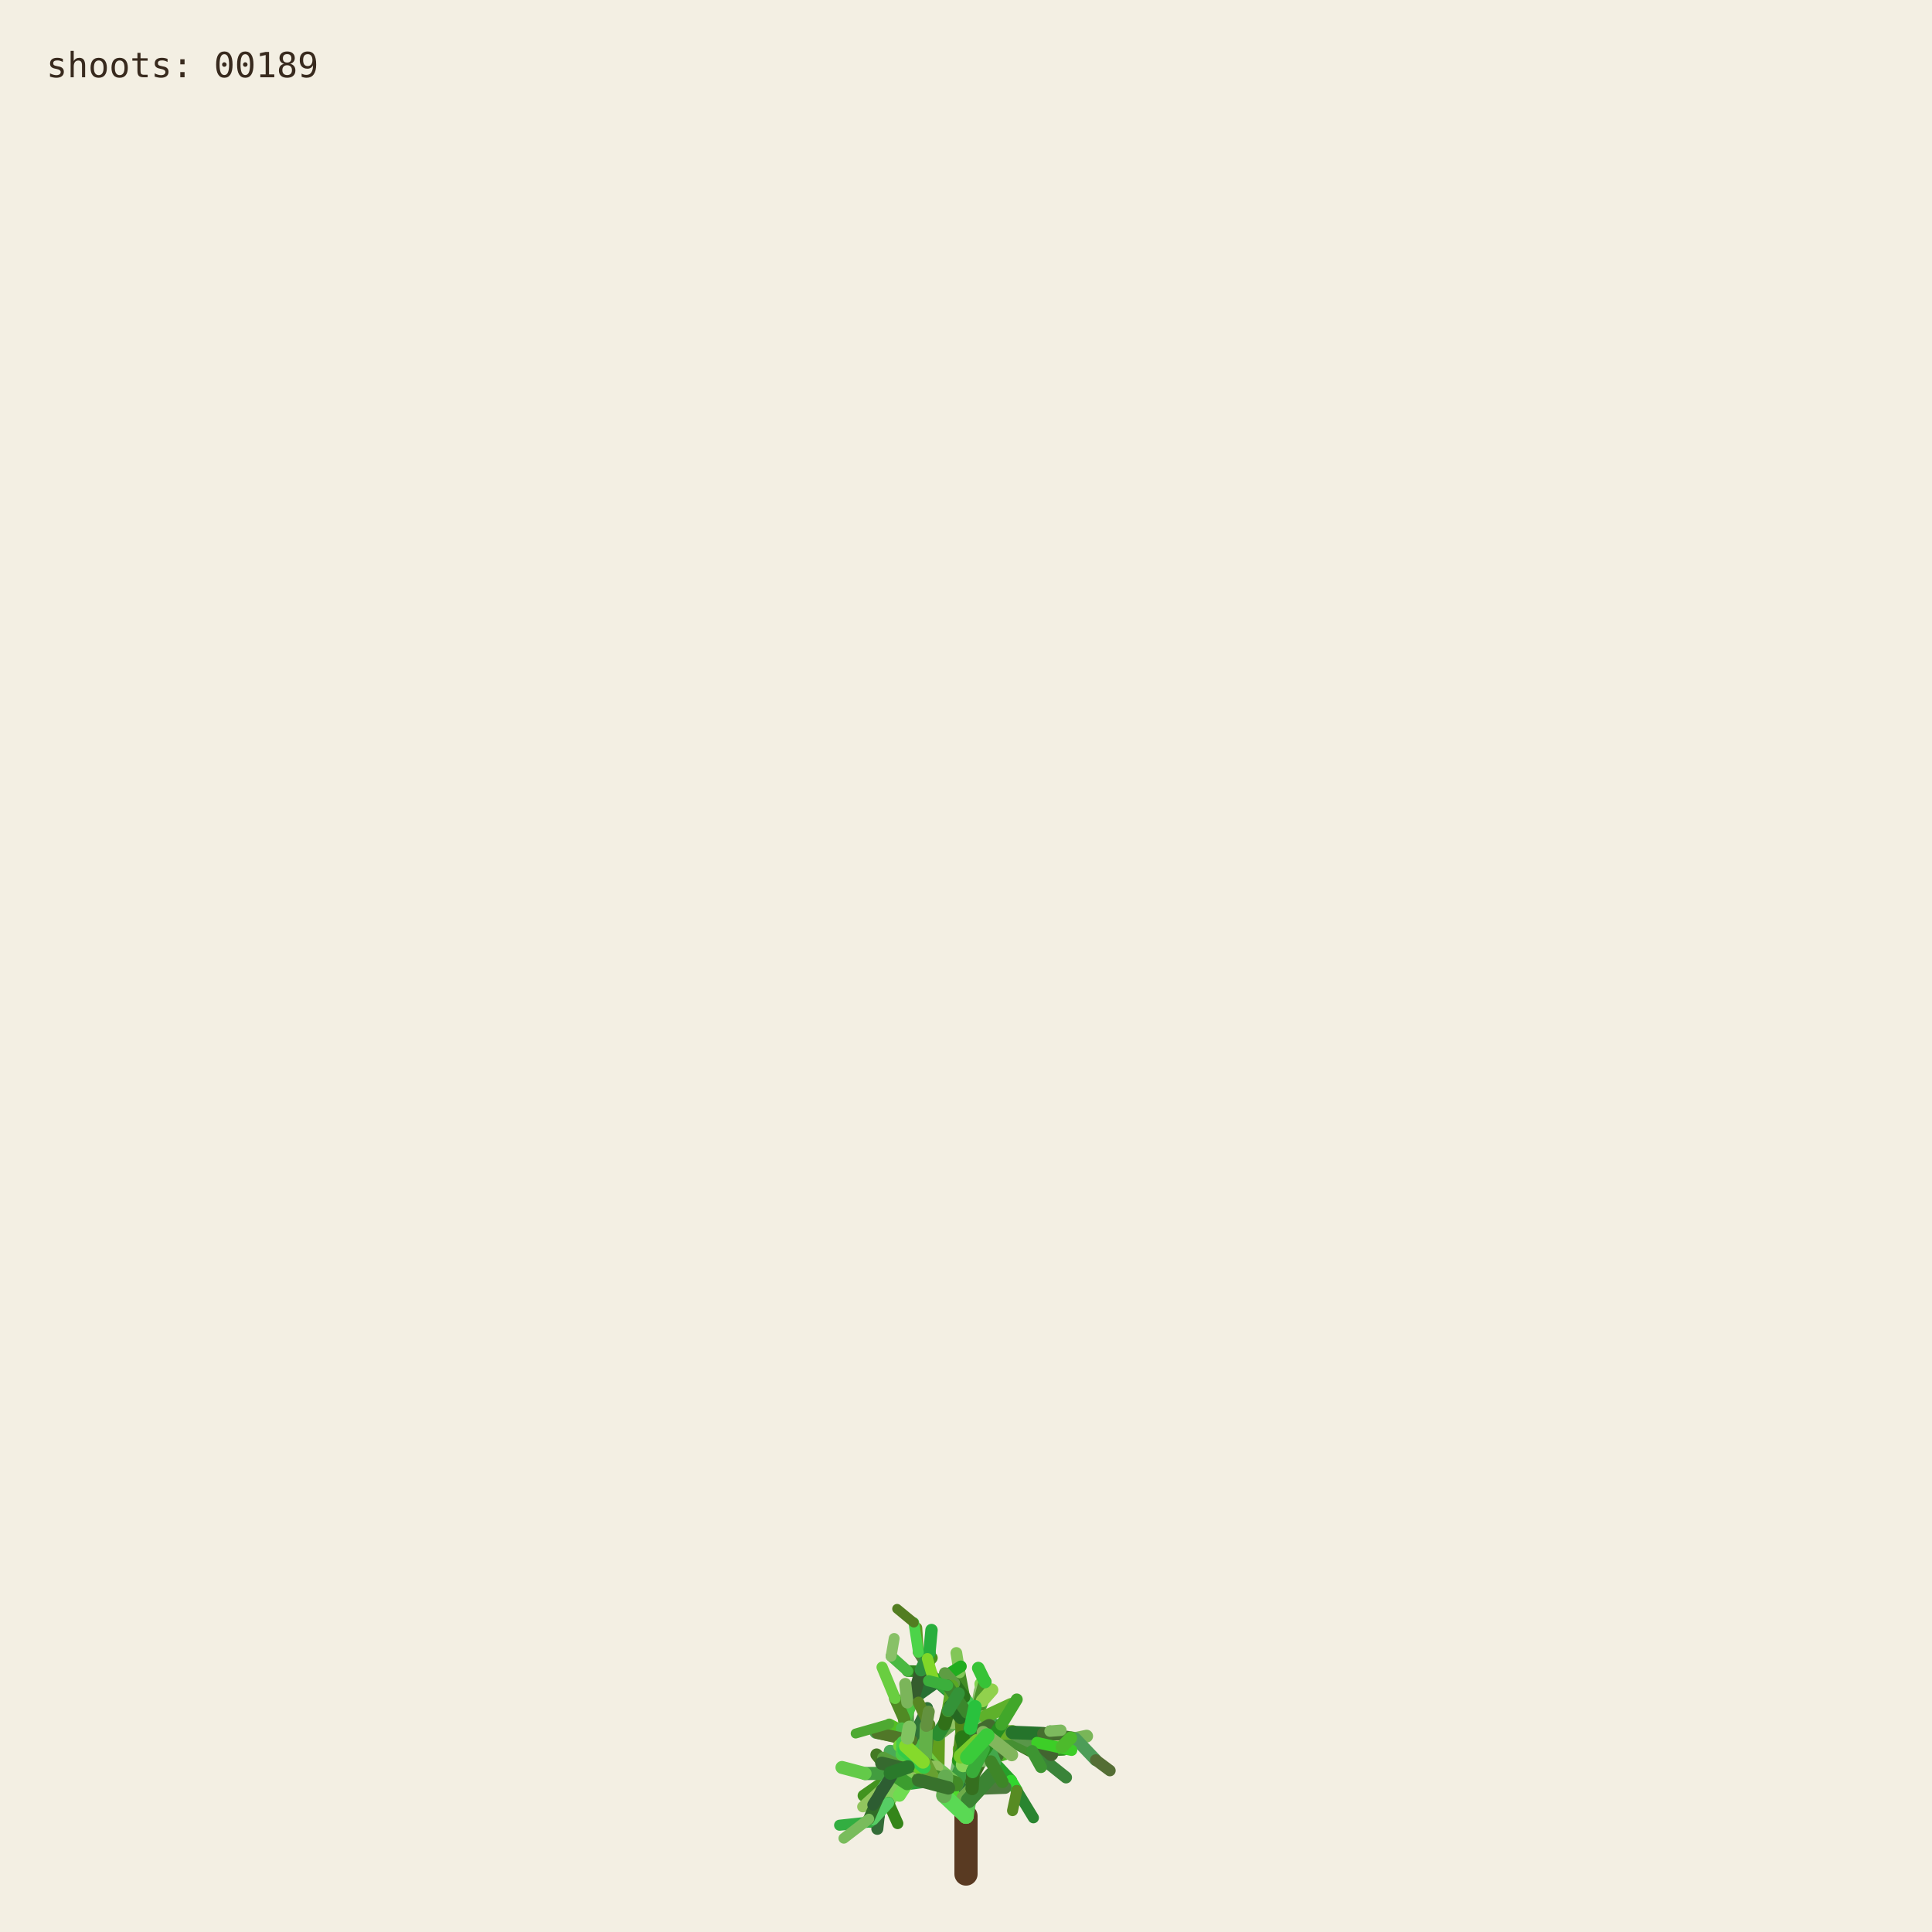
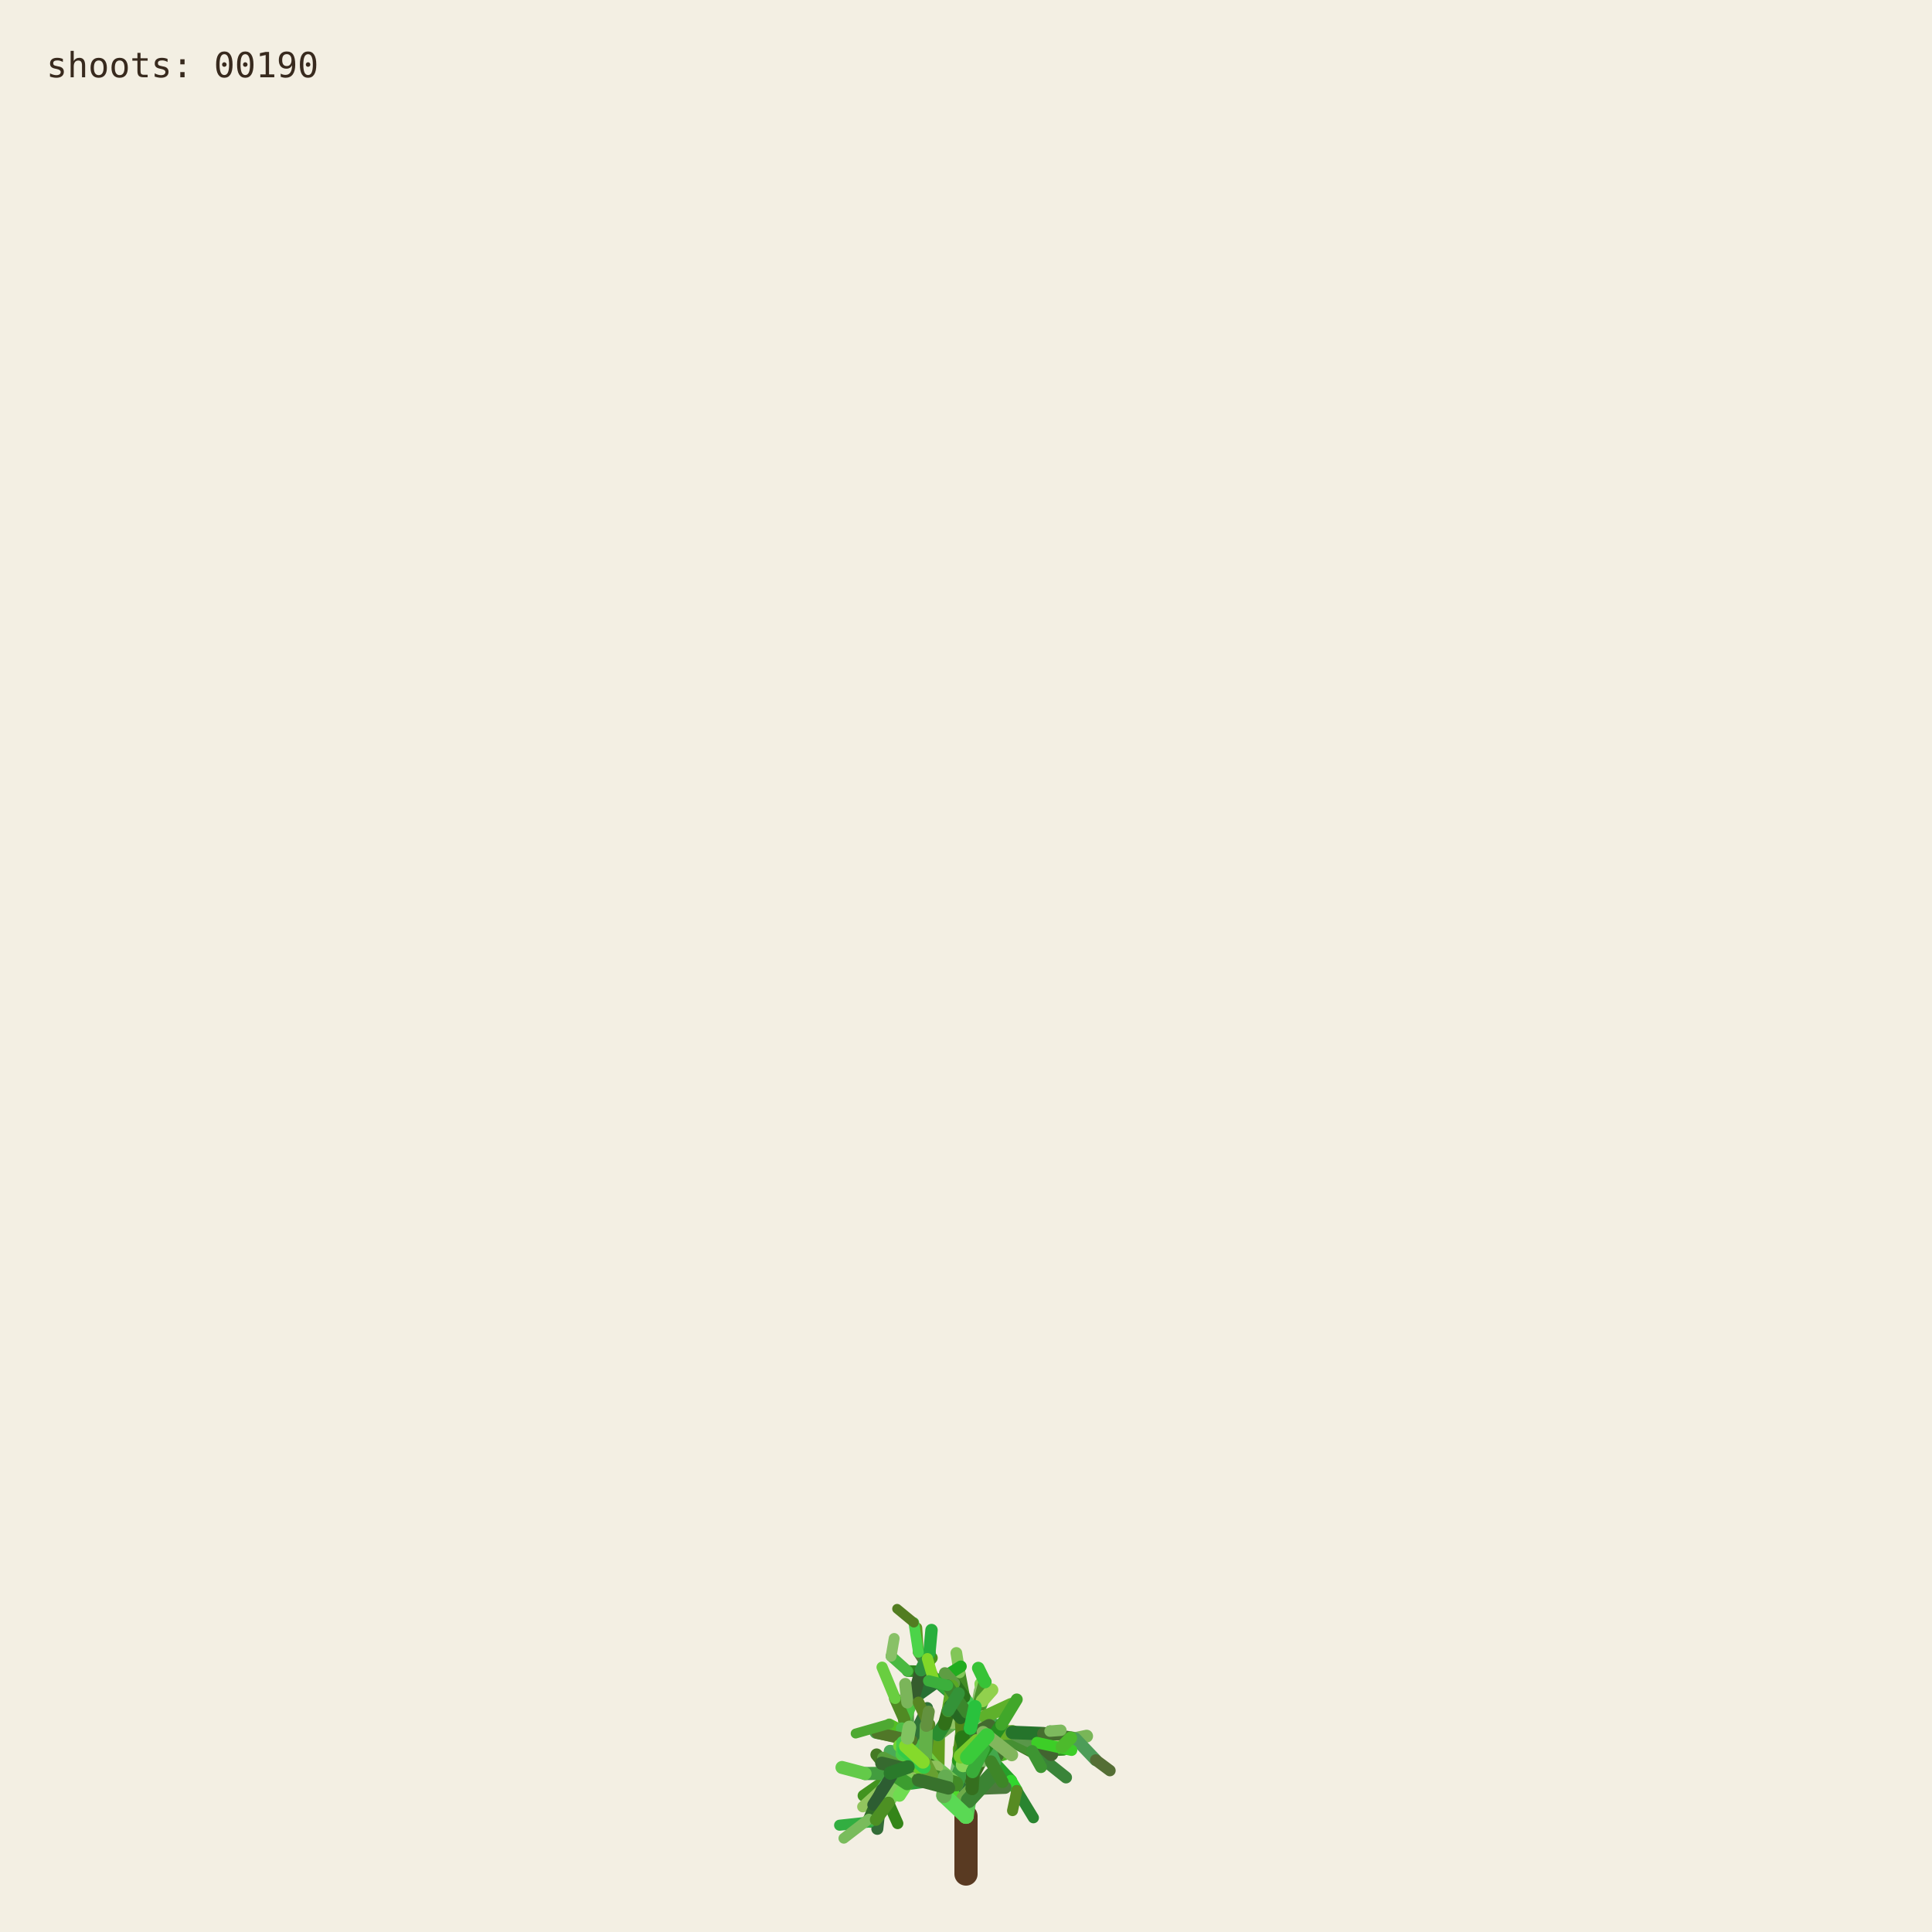
<svg xmlns="http://www.w3.org/2000/svg" viewBox="0 0 1000 1000" role="img" aria-labelledby="title desc">
  <rect width="1000" height="1000" fill="#f3efe3" />
  <g fill="none" stroke-linecap="round">
    <path d="M500 970 L500 940" stroke="#593a22" stroke-width="12" />
    <path d="M500.000 940.000 L494.591 923.254" stroke="hsl(89 50% 51%)" stroke-width="8.067" data-shoot="1" />
    <path d="M500.000 940.000 L498.548 930.480" stroke="hsl(108 42% 32%)" stroke-width="7.603" data-shoot="2" />
    <path d="M494.591 923.254 L485.237 916.016" stroke="hsl(129 39% 53%)" stroke-width="7.427" data-shoot="3" />
    <path d="M498.548 930.480 L502.606 920.794" stroke="hsl(125 41% 32%)" stroke-width="7.235" data-shoot="4" />
    <path d="M502.606 920.794 L496.770 905.343" stroke="hsl(93 34% 43%)" stroke-width="7.253" data-shoot="5" />
    <path d="M494.591 923.254 L497.365 909.040" stroke="hsl(116 35% 60%)" stroke-width="8.012" data-shoot="6" />
    <path d="M485.237 916.016 L485.497 897.710" stroke="hsl(89 69% 37%)" stroke-width="7.213" data-shoot="7" />
    <path d="M496.770 905.343 L501.215 895.004" stroke="hsl(92 66% 60%)" stroke-width="7.141" data-shoot="8" />
    <path d="M497.365 909.040 L506.164 896.866" stroke="hsl(126 59% 38%)" stroke-width="8.073" data-shoot="9" />
    <path d="M501.215 895.004 L510.832 888.548" stroke="hsl(91 35% 42%)" stroke-width="6.879" data-shoot="10" />
    <path d="M485.497 897.710 L493.416 891.622" stroke="hsl(104 36% 49%)" stroke-width="7.124" data-shoot="11" />
    <path d="M500.000 940.000 L490.927 925.443" stroke="hsl(108 70% 51%)" stroke-width="7.399" data-shoot="12" />
    <path d="M485.237 916.016 L479.157 913.325" stroke="hsl(112 69% 34%)" stroke-width="7.149" data-shoot="13" />
    <path d="M490.927 925.443 L481.351 921.527" stroke="hsl(111 58% 32%)" stroke-width="6.945" data-shoot="14" />
    <path d="M498.548 930.480 L503.173 925.799" stroke="hsl(98 40% 48%)" stroke-width="6.990" data-shoot="15" />
    <path d="M496.770 905.343 L505.035 888.845" stroke="hsl(101 68% 48%)" stroke-width="6.979" data-shoot="16" />
    <path d="M493.416 891.622 L508.817 896.643" stroke="hsl(128 70% 39%)" stroke-width="6.561" data-shoot="17" />
    <path d="M479.157 913.325 L469.750 899.500" stroke="hsl(95 57% 50%)" stroke-width="7.139" data-shoot="18" />
    <path d="M505.035 888.845 L508.436 880.301" stroke="hsl(98 53% 41%)" stroke-width="6.832" data-shoot="19" />
    <path d="M501.215 895.004 L501.550 888.479" stroke="hsl(112 68% 42%)" stroke-width="6.773" data-shoot="20" />
    <path d="M485.237 916.016 L479.029 908.697" stroke="hsl(100 57% 53%)" stroke-width="6.945" data-shoot="21" />
    <path d="M502.606 920.794 L496.127 911.207" stroke="hsl(123 62% 40%)" stroke-width="6.865" data-shoot="22" />
    <path d="M496.127 911.207 L497.635 896.782" stroke="hsl(93 65% 34%)" stroke-width="6.505" data-shoot="23" />
    <path d="M494.591 923.254 L500.793 909.571" stroke="hsl(113 71% 34%)" stroke-width="7.895" data-shoot="24" />
    <path d="M485.237 916.016 L479.462 917.793" stroke="hsl(99 66% 28%)" stroke-width="7.154" data-shoot="25" />
    <path d="M485.237 916.016 L473.231 912.147" stroke="hsl(93 38% 42%)" stroke-width="6.997" data-shoot="26" />
    <path d="M485.237 916.016 L473.737 913.680" stroke="hsl(114 35% 58%)" stroke-width="6.828" data-shoot="27" />
    <path d="M497.635 896.782 L497.395 881.015" stroke="hsl(110 56% 51%)" stroke-width="6.336" data-shoot="28" />
    <path d="M469.750 899.500 L453.522 896.436" stroke="hsl(121 37% 46%)" stroke-width="7.140" data-shoot="29" />
    <path d="M481.351 921.527 L469.530 923.105" stroke="hsl(126 55% 40%)" stroke-width="6.995" data-shoot="30" />
    <path d="M505.035 888.845 L499.035 878.436" stroke="hsl(88 42% 31%)" stroke-width="6.545" data-shoot="31" />
    <path d="M502.606 920.794 L507.653 911.330" stroke="hsl(99 57% 28%)" stroke-width="6.856" data-shoot="32" />
    <path d="M481.351 921.527 L478.279 914.724" stroke="hsl(122 35% 29%)" stroke-width="6.742" data-shoot="33" />
    <path d="M508.817 896.643 L522.168 900.369" stroke="hsl(122 67% 50%)" stroke-width="6.210" data-shoot="34" />
    <path d="M479.029 908.697 L477.185 899.261" stroke="hsl(124 64% 35%)" stroke-width="6.693" data-shoot="35" />
    <path d="M494.591 923.254 L498.563 913.442" stroke="hsl(122 45% 42%)" stroke-width="7.987" data-shoot="36" />
    <path d="M473.737 913.680 L467.283 915.265" stroke="hsl(125 60% 37%)" stroke-width="6.814" data-shoot="37" />
    <path d="M481.351 921.527 L469.226 908.135" stroke="hsl(113 69% 37%)" stroke-width="6.660" data-shoot="38" />
    <path d="M473.231 912.147 L461.374 919.424" stroke="hsl(100 70% 60%)" stroke-width="6.453" data-shoot="39" />
    <path d="M497.635 896.782 L500.334 886.420" stroke="hsl(108 47% 53%)" stroke-width="6.302" data-shoot="40" />
    <path d="M467.283 915.265 L455.168 929.331" stroke="hsl(120 40% 35%)" stroke-width="6.786" data-shoot="41" />
    <path d="M508.817 896.643 L512.869 911.725" stroke="hsl(110 63% 40%)" stroke-width="6.518" data-shoot="42" />
    <path d="M496.127 911.207 L497.987 905.795" stroke="hsl(115 70% 35%)" stroke-width="6.363" data-shoot="43" />
    <path d="M507.653 911.330 L512.674 910.357" stroke="hsl(104 36% 57%)" stroke-width="6.747" data-shoot="44" />
    <path d="M479.157 913.325 L470.181 917.185" stroke="hsl(95 64% 53%)" stroke-width="6.833" data-shoot="45" />
    <path d="M469.750 899.500 L469.633 881.151" stroke="hsl(111 38% 45%)" stroke-width="6.815" data-shoot="46" />
    <path d="M479.029 908.697 L480.879 892.655" stroke="hsl(102 44% 35%)" stroke-width="6.467" data-shoot="47" />
    <path d="M500.334 886.420 L507.457 881.593" stroke="hsl(118 47% 56%)" stroke-width="6.197" data-shoot="48" />
    <path d="M461.374 919.424 L446.935 929.431" stroke="hsl(102 65% 35%)" stroke-width="6.069" data-shoot="49" />
    <path d="M508.436 880.301 L507.585 871.602" stroke="hsl(97 61% 57%)" stroke-width="6.448" data-shoot="50" />
    <path d="M512.674 910.357 L523.304 921.702" stroke="hsl(122 61% 39%)" stroke-width="6.341" data-shoot="51" />
    <path d="M500.000 940.000 L501.279 931.882" stroke="hsl(118 51% 56%)" stroke-width="7.998" data-shoot="52" />
    <path d="M499.035 878.436 L496.590 865.625" stroke="hsl(103 58% 35%)" stroke-width="6.115" data-shoot="53" />
    <path d="M485.497 897.710 L488.970 892.287" stroke="hsl(123 54% 36%)" stroke-width="7.087" data-shoot="54" />
    <path d="M496.590 865.625 L495.009 855.557" stroke="hsl(97 49% 56%)" stroke-width="6.061" data-shoot="55" />
    <path d="M469.633 881.151 L484.418 870.623" stroke="hsl(128 48% 30%)" stroke-width="6.659" data-shoot="56" />
    <path d="M485.237 916.016 L477.752 911.974" stroke="hsl(90 58% 50%)" stroke-width="6.898" data-shoot="57" />
    <path d="M498.563 913.442 L502.383 908.863" stroke="hsl(97 61% 59%)" stroke-width="7.688" data-shoot="58" />
    <path d="M479.157 913.325 L464.639 921.037" stroke="hsl(94 69% 32%)" stroke-width="6.531" data-shoot="59" />
    <path d="M478.279 914.724 L471.794 900.929" stroke="hsl(117 71% 29%)" stroke-width="6.231" data-shoot="60" />
    <path d="M522.168 900.369 L536.734 901.964" stroke="hsl(111 46% 60%)" stroke-width="6.038" data-shoot="61" />
    <path d="M471.794 900.929 L465.848 895.170" stroke="hsl(103 40% 56%)" stroke-width="5.768" data-shoot="62" />
    <path d="M469.750 899.500 L468.128 889.982" stroke="hsl(93 64% 30%)" stroke-width="6.667" data-shoot="63" />
    <path d="M477.185 899.261 L475.657 893.582" stroke="hsl(113 52% 40%)" stroke-width="6.319" data-shoot="64" />
    <path d="M479.029 908.697 L474.737 903.891" stroke="hsl(93 52% 43%)" stroke-width="6.709" data-shoot="65" />
    <path d="M523.304 921.702 L526.314 926.781" stroke="hsl(119 67% 51%)" stroke-width="6.166" data-shoot="66" />
    <path d="M505.035 888.845 L507.387 875.338" stroke="hsl(96 40% 59%)" stroke-width="6.739" data-shoot="67" />
    <path d="M522.168 900.369 L537.413 908.545" stroke="hsl(99 61% 27%)" stroke-width="6.155" data-shoot="68" />
    <path d="M497.395 881.015 L483.011 868.683" stroke="hsl(129 53% 36%)" stroke-width="6.314" data-shoot="69" />
    <path d="M522.168 900.369 L534.219 906.339" stroke="hsl(108 48% 38%)" stroke-width="6.199" data-shoot="70" />
    <path d="M493.416 891.622 L507.262 882.093" stroke="hsl(127 63% 43%)" stroke-width="6.826" data-shoot="71" />
    <path d="M502.383 908.863 L508.238 907.761" stroke="hsl(99 66% 30%)" stroke-width="7.032" data-shoot="72" />
    <path d="M508.817 896.643 L514.829 892.790" stroke="hsl(125 40% 46%)" stroke-width="6.585" data-shoot="73" />
    <path d="M468.128 889.982 L473.133 877.764" stroke="hsl(115 52% 51%)" stroke-width="6.671" data-shoot="74" />
    <path d="M465.848 895.170 L460.313 892.280" stroke="hsl(102 70% 44%)" stroke-width="5.549" data-shoot="75" />
    <path d="M468.128 889.982 L463.284 879.089" stroke="hsl(94 59% 34%)" stroke-width="6.302" data-shoot="76" />
    <path d="M461.374 919.424 L456.357 926.300" stroke="hsl(126 42% 53%)" stroke-width="6.125" data-shoot="77" />
    <path d="M483.011 868.683 L476.458 865.059" stroke="hsl(124 68% 42%)" stroke-width="6.199" data-shoot="78" />
    <path d="M455.168 929.331 L454.837 939.862" stroke="hsl(125 68% 35%)" stroke-width="6.316" data-shoot="79" />
    <path d="M534.219 906.339 L550.383 905.736" stroke="hsl(112 63% 35%)" stroke-width="5.969" data-shoot="80" />
    <path d="M470.181 917.185 L459.860 933.116" stroke="hsl(100 53% 58%)" stroke-width="6.224" data-shoot="81" />
    <path d="M497.395 881.015 L484.197 869.260" stroke="hsl(122 53% 43%)" stroke-width="5.862" data-shoot="82" />
    <path d="M536.734 901.964 L543.504 896.023" stroke="hsl(116 68% 27%)" stroke-width="5.871" data-shoot="83" />
    <path d="M476.458 865.059 L469.801 864.922" stroke="hsl(112 62% 33%)" stroke-width="6.006" data-shoot="84" />
    <path d="M506.164 896.866 L524.059 896.699" stroke="hsl(91 64% 42%)" stroke-width="7.575" data-shoot="85" />
    <path d="M485.237 916.016 L472.910 908.590" stroke="hsl(102 57% 31%)" stroke-width="6.875" data-shoot="86" />
    <path d="M469.530 923.105 L465.520 929.278" stroke="hsl(107 67% 59%)" stroke-width="6.616" data-shoot="87" />
    <path d="M505.035 888.845 L509.868 870.612" stroke="hsl(101 57% 37%)" stroke-width="6.791" data-shoot="88" />
    <path d="M493.416 891.622 L509.951 888.485" stroke="hsl(92 44% 58%)" stroke-width="6.812" data-shoot="89" />
    <path d="M503.173 925.799 L520.191 925.155" stroke="hsl(105 34% 36%)" stroke-width="6.682" data-shoot="90" />
    <path d="M474.737 903.891 L466.772 894.583" stroke="hsl(116 48% 51%)" stroke-width="6.158" data-shoot="91" />
    <path d="M484.197 869.260 L475.358 855.233" stroke="hsl(100 34% 37%)" stroke-width="5.647" data-shoot="92" />
    <path d="M505.035 888.845 L500.829 880.951" stroke="hsl(127 58% 52%)" stroke-width="6.474" data-shoot="93" />
    <path d="M479.157 913.325 L471.905 914.367" stroke="hsl(125 48% 52%)" stroke-width="6.716" data-shoot="94" />
    <path d="M501.279 931.882 L513.403 918.671" stroke="hsl(114 44% 36%)" stroke-width="7.978" data-shoot="95" />
    <path d="M524.059 896.699 L540.269 904.338" stroke="hsl(108 35% 44%)" stroke-width="7.297" data-shoot="96" />
    <path d="M524.059 896.699 L540.170 897.356" stroke="hsl(125 52% 30%)" stroke-width="6.964" data-shoot="97" />
    <path d="M497.635 896.782 L497.191 889.399" stroke="hsl(88 69% 31%)" stroke-width="6.119" data-shoot="98" />
    <path d="M508.436 880.301 L513.376 874.721" stroke="hsl(89 59% 56%)" stroke-width="6.732" data-shoot="99" />
    <path d="M469.530 923.105 L461.520 917.825" stroke="hsl(113 54% 40%)" stroke-width="7.033" data-shoot="100" />
    <path d="M473.133 877.764 L476.780 864.372" stroke="hsl(110 34% 27%)" stroke-width="6.596" data-shoot="101" />
    <path d="M471.794 900.929 L479.914 884.001" stroke="hsl(126 41% 32%)" stroke-width="6.024" data-shoot="102" />
    <path d="M512.674 910.357 L522.333 907.203" stroke="hsl(103 64% 43%)" stroke-width="6.219" data-shoot="103" />
    <path d="M509.868 870.612 L506.361 863.395" stroke="hsl(120 56% 49%)" stroke-width="6.521" data-shoot="104" />
    <path d="M540.170 897.356 L556.575 899.863" stroke="hsl(100 40% 31%)" stroke-width="6.676" data-shoot="105" />
    <path d="M459.860 933.116 L464.616 943.790" stroke="hsl(105 68% 31%)" stroke-width="5.925" data-shoot="106" />
    <path d="M461.520 917.825 L453.738 908.211" stroke="hsl(98 54% 31%)" stroke-width="6.452" data-shoot="107" />
    <path d="M509.951 888.485 L523.296 882.278" stroke="hsl(97 61% 43%)" stroke-width="6.765" data-shoot="108" />
    <path d="M479.029 908.697 L460.671 906.383" stroke="hsl(128 39% 48%)" stroke-width="6.494" data-shoot="109" />
    <path d="M469.633 881.151 L468.563 871.658" stroke="hsl(98 38% 53%)" stroke-width="6.301" data-shoot="110" />
    <path d="M456.357 926.300 L446.582 935.154" stroke="hsl(90 47% 57%)" stroke-width="5.838" data-shoot="111" />
    <path d="M488.970 892.287 L490.829 885.358" stroke="hsl(104 63% 27%)" stroke-width="6.888" data-shoot="112" />
    <path d="M499.035 878.436 L493.946 871.238" stroke="hsl(110 61% 28%)" stroke-width="6.405" data-shoot="113" />
    <path d="M503.173 925.799 L503.949 916.037" stroke="hsl(108 61% 30%)" stroke-width="6.764" data-shoot="114" />
    <path d="M484.418 870.623 L497.330 862.535" stroke="hsl(119 70% 40%)" stroke-width="6.117" data-shoot="115" />
    <path d="M476.780 864.372 L482.198 858.124" stroke="hsl(97 71% 34%)" stroke-width="6.331" data-shoot="116" />
    <path d="M459.860 933.116 L450.375 943.022" stroke="hsl(119 67% 40%)" stroke-width="6.054" data-shoot="117" />
    <path d="M537.413 908.545 L551.771 920.000" stroke="hsl(119 40% 37%)" stroke-width="6.202" data-shoot="118" />
    <path d="M476.780 864.372 L481.041 855.578" stroke="hsl(128 51% 38%)" stroke-width="6.621" data-shoot="119" />
    <path d="M475.358 855.233 L474.548 842.544" stroke="hsl(89 65% 36%)" stroke-width="5.593" data-shoot="120" />
    <path d="M479.029 908.697 L479.467 893.313" stroke="hsl(105 42% 49%)" stroke-width="6.799" data-shoot="121" />
    <path d="M494.591 923.254 L484.466 914.996" stroke="hsl(104 48% 55%)" stroke-width="7.531" data-shoot="122" />
    <path d="M503.173 925.799 L503.396 917.056" stroke="hsl(104 56% 28%)" stroke-width="6.644" data-shoot="123" />
    <path d="M493.946 871.238 L489.038 865.959" stroke="hsl(102 40% 44%)" stroke-width="6.042" data-shoot="124" />
    <path d="M467.283 915.265 L457.242 909.920" stroke="hsl(103 45% 43%)" stroke-width="6.457" data-shoot="125" />
    <path d="M471.794 900.929 L454.133 896.956" stroke="hsl(89 50% 31%)" stroke-width="6.180" data-shoot="126" />
    <path d="M454.837 939.862 L454.096 946.606" stroke="hsl(125 36% 31%)" stroke-width="6.220" data-shoot="127" />
    <path d="M481.041 855.578 L482.155 843.709" stroke="hsl(129 63% 42%)" stroke-width="6.417" data-shoot="128" />
    <path d="M490.829 885.358 L492.861 872.817" stroke="hsl(95 65% 40%)" stroke-width="6.754" data-shoot="129" />
    <path d="M478.279 914.724 L465.635 903.587" stroke="hsl(96 66% 52%)" stroke-width="6.672" data-shoot="130" />
    <path d="M450.375 943.022 L434.576 944.722" stroke="hsl(127 55% 44%)" stroke-width="5.725" data-shoot="131" />
    <path d="M459.860 933.116 L451.962 941.801" stroke="hsl(127 54% 57%)" stroke-width="5.888" data-shoot="132" />
    <path d="M526.314 926.781 L534.894 940.878" stroke="hsl(125 53% 34%)" stroke-width="5.720" data-shoot="133" />
    <path d="M456.357 926.300 L449.709 941.533" stroke="hsl(112 47% 29%)" stroke-width="5.948" data-shoot="134" />
    <path d="M556.575 899.863 L562.434 898.624" stroke="hsl(99 39% 53%)" stroke-width="6.651" data-shoot="135" />
    <path d="M556.575 899.863 L567.158 910.979" stroke="hsl(128 34% 46%)" stroke-width="6.350" data-shoot="136" />
    <path d="M461.520 917.825 L447.767 917.982" stroke="hsl(118 43% 43%)" stroke-width="6.808" data-shoot="137" />
    <path d="M502.383 908.863 L502.275 894.506" stroke="hsl(114 52% 34%)" stroke-width="7.514" data-shoot="138" />
    <path d="M484.466 914.996 L469.919 914.610" stroke="hsl(90 45% 56%)" stroke-width="7.261" data-shoot="139" />
    <path d="M506.164 896.866 L511.996 893.538" stroke="hsl(100 40% 30%)" stroke-width="7.562" data-shoot="140" />
    <path d="M508.238 907.761 L516.195 908.520" stroke="hsl(102 44% 31%)" stroke-width="6.802" data-shoot="141" />
    <path d="M536.734 901.964 L544.250 907.905" stroke="hsl(91 54% 33%)" stroke-width="5.663" data-shoot="142" />
    <path d="M479.157 913.325 L471.950 914.117" stroke="hsl(102 39% 34%)" stroke-width="6.550" data-shoot="143" />
    <path d="M494.591 923.254 L482.152 919.513" stroke="hsl(104 56% 35%)" stroke-width="7.930" data-shoot="144" />
    <path d="M508.817 896.643 L515.085 912.072" stroke="hsl(125 43% 46%)" stroke-width="6.163" data-shoot="145" />
    <path d="M482.152 919.513 L467.316 907.872" stroke="hsl(97 66% 48%)" stroke-width="7.452" data-shoot="146" />
    <path d="M480.879 892.655 L475.418 881.125" stroke="hsl(88 59% 33%)" stroke-width="5.933" data-shoot="147" />
    <path d="M540.269 904.338 L549.716 904.178" stroke="hsl(92 48% 60%)" stroke-width="6.883" data-shoot="148" />
    <path d="M467.316 907.872 L467.480 902.032" stroke="hsl(120 56% 54%)" stroke-width="7.156" data-shoot="149" />
    <path d="M483.011 868.683 L480.032 858.496" stroke="hsl(90 69% 50%)" stroke-width="5.778" data-shoot="150" />
    <path d="M497.191 889.399 L491.630 882.997" stroke="hsl(116 51% 27%)" stroke-width="6.106" data-shoot="151" />
    <path d="M482.152 919.513 L478.791 913.069" stroke="hsl(91 53% 41%)" stroke-width="7.533" data-shoot="152" />
    <path d="M543.504 896.023 L549.105 895.596" stroke="hsl(100 40% 55%)" stroke-width="5.914" data-shoot="153" />
    <path d="M467.283 915.265 L456.437 912.665" stroke="hsl(113 38% 30%)" stroke-width="6.866" data-shoot="154" />
    <path d="M567.158 910.979 L574.486 916.440" stroke="hsl(88 35% 32%)" stroke-width="5.955" data-shoot="155" />
    <path d="M512.869 911.725 L518.866 922.323" stroke="hsl(106 54% 34%)" stroke-width="6.353" data-shoot="156" />
    <path d="M500.334 886.420 L490.418 872.350" stroke="hsl(110 51% 35%)" stroke-width="6.150" data-shoot="157" />
    <path d="M500.793 909.571 L498.095 899.473" stroke="hsl(109 69% 28%)" stroke-width="7.556" data-shoot="158" />
    <path d="M449.709 941.533 L436.765 951.498" stroke="hsl(102 42% 55%)" stroke-width="5.534" data-shoot="159" />
    <path d="M508.238 907.761 L518.302 892.720" stroke="hsl(117 63% 34%)" stroke-width="6.708" data-shoot="160" />
    <path d="M475.358 855.233 L472.993 839.858" stroke="hsl(119 62% 56%)" stroke-width="5.562" data-shoot="161" />
    <path d="M502.275 894.506 L504.670 883.372" stroke="hsl(128 65% 46%)" stroke-width="6.876" data-shoot="162" />
    <path d="M540.269 904.338 L544.102 907.850" stroke="hsl(99 35% 29%)" stroke-width="7.336" data-shoot="163" />
    <path d="M536.734 901.964 L554.643 905.916" stroke="hsl(112 68% 48%)" stroke-width="5.906" data-shoot="164" />
    <path d="M497.365 909.040 L505.842 901.224" stroke="hsl(91 65% 48%)" stroke-width="7.533" data-shoot="165" />
    <path d="M478.279 914.724 L467.960 905.929" stroke="hsl(128 59% 50%)" stroke-width="6.781" data-shoot="166" />
    <path d="M461.374 919.424 L451.958 934.122" stroke="hsl(127 35% 27%)" stroke-width="6.092" data-shoot="167" />
    <path d="M463.284 879.089 L456.576 862.947" stroke="hsl(103 59% 53%)" stroke-width="5.809" data-shoot="168" />
    <path d="M500.000 940.000 L488.580 929.317" stroke="hsl(117 64% 59%)" stroke-width="8.005" data-shoot="169" />
    <path d="M447.767 917.982 L435.801 914.831" stroke="hsl(108 55% 54%)" stroke-width="6.726" data-shoot="170" />
    <path d="M477.752 911.974 L468.826 903.841" stroke="hsl(89 70% 51%)" stroke-width="6.964" data-shoot="171" />
    <path d="M469.919 914.610 L460.892 917.724" stroke="hsl(121 49% 32%)" stroke-width="7.015" data-shoot="172" />
    <path d="M503.396 917.056 L509.013 905.051" stroke="hsl(120 50% 45%)" stroke-width="6.671" data-shoot="173" />
    <path d="M549.716 904.178 L554.177 899.548" stroke="hsl(106 62% 45%)" stroke-width="6.645" data-shoot="174" />
    <path d="M460.313 892.280 L442.892 897.267" stroke="hsl(106 54% 43%)" stroke-width="5.141" data-shoot="175" />
    <path d="M490.418 872.350 L480.658 869.975" stroke="hsl(120 49% 46%)" stroke-width="5.821" data-shoot="176" />
    <path d="M479.467 893.313 L480.721 885.946" stroke="hsl(94 40% 41%)" stroke-width="6.222" data-shoot="177" />
    <path d="M488.580 929.317 L489.421 919.838" stroke="hsl(107 36% 50%)" stroke-width="7.943" data-shoot="178" />
    <path d="M526.314 926.781 L524.087 937.173" stroke="hsl(90 60% 34%)" stroke-width="5.700" data-shoot="179" />
    <path d="M490.927 925.443 L475.469 921.381" stroke="hsl(110 44% 31%)" stroke-width="6.893" data-shoot="180" />
    <path d="M518.302 892.720 L526.275 879.623" stroke="hsl(109 60% 41%)" stroke-width="6.159" data-shoot="181" />
    <path d="M469.750 899.500 L470.711 894.119" stroke="hsl(100 45% 57%)" stroke-width="7.025" data-shoot="182" />
    <path d="M534.219 906.339 L538.815 914.656" stroke="hsl(113 50% 39%)" stroke-width="6.149" data-shoot="183" />
    <path d="M472.993 839.858 L464.334 832.716" stroke="hsl(88 58% 31%)" stroke-width="5.062" data-shoot="184" />
    <path d="M469.801 864.922 L461.240 857.253" stroke="hsl(116 48% 49%)" stroke-width="5.656" data-shoot="185" />
    <path d="M461.240 857.253 L462.820 848.066" stroke="hsl(98 42% 58%)" stroke-width="5.640" data-shoot="186" />
    <path d="M490.829 885.358 L496.165 876.536" stroke="hsl(123 48% 39%)" stroke-width="6.482" data-shoot="187" />
    <path d="M508.817 896.643 L523.679 908.324" stroke="hsl(95 38% 54%)" stroke-width="6.611" data-shoot="188" />
    <path d="M500.793 909.571 L510.860 898.419" stroke="hsl(120 58% 51%)" stroke-width="7.770" data-shoot="189" />
+     <path d="M459.860 933.116 L453.365 941.926" stroke="hsl(97 61% 35%)" stroke-width="6.281" data-shoot="190" />
  </g>
-   <text x="24" y="40" font-family="monospace" font-size="18" fill="#382a1e">shoots: 00189</text>
+   <text x="24" y="40" font-family="monospace" font-size="18" fill="#382a1e">shoots: 00190</text>
</svg>
